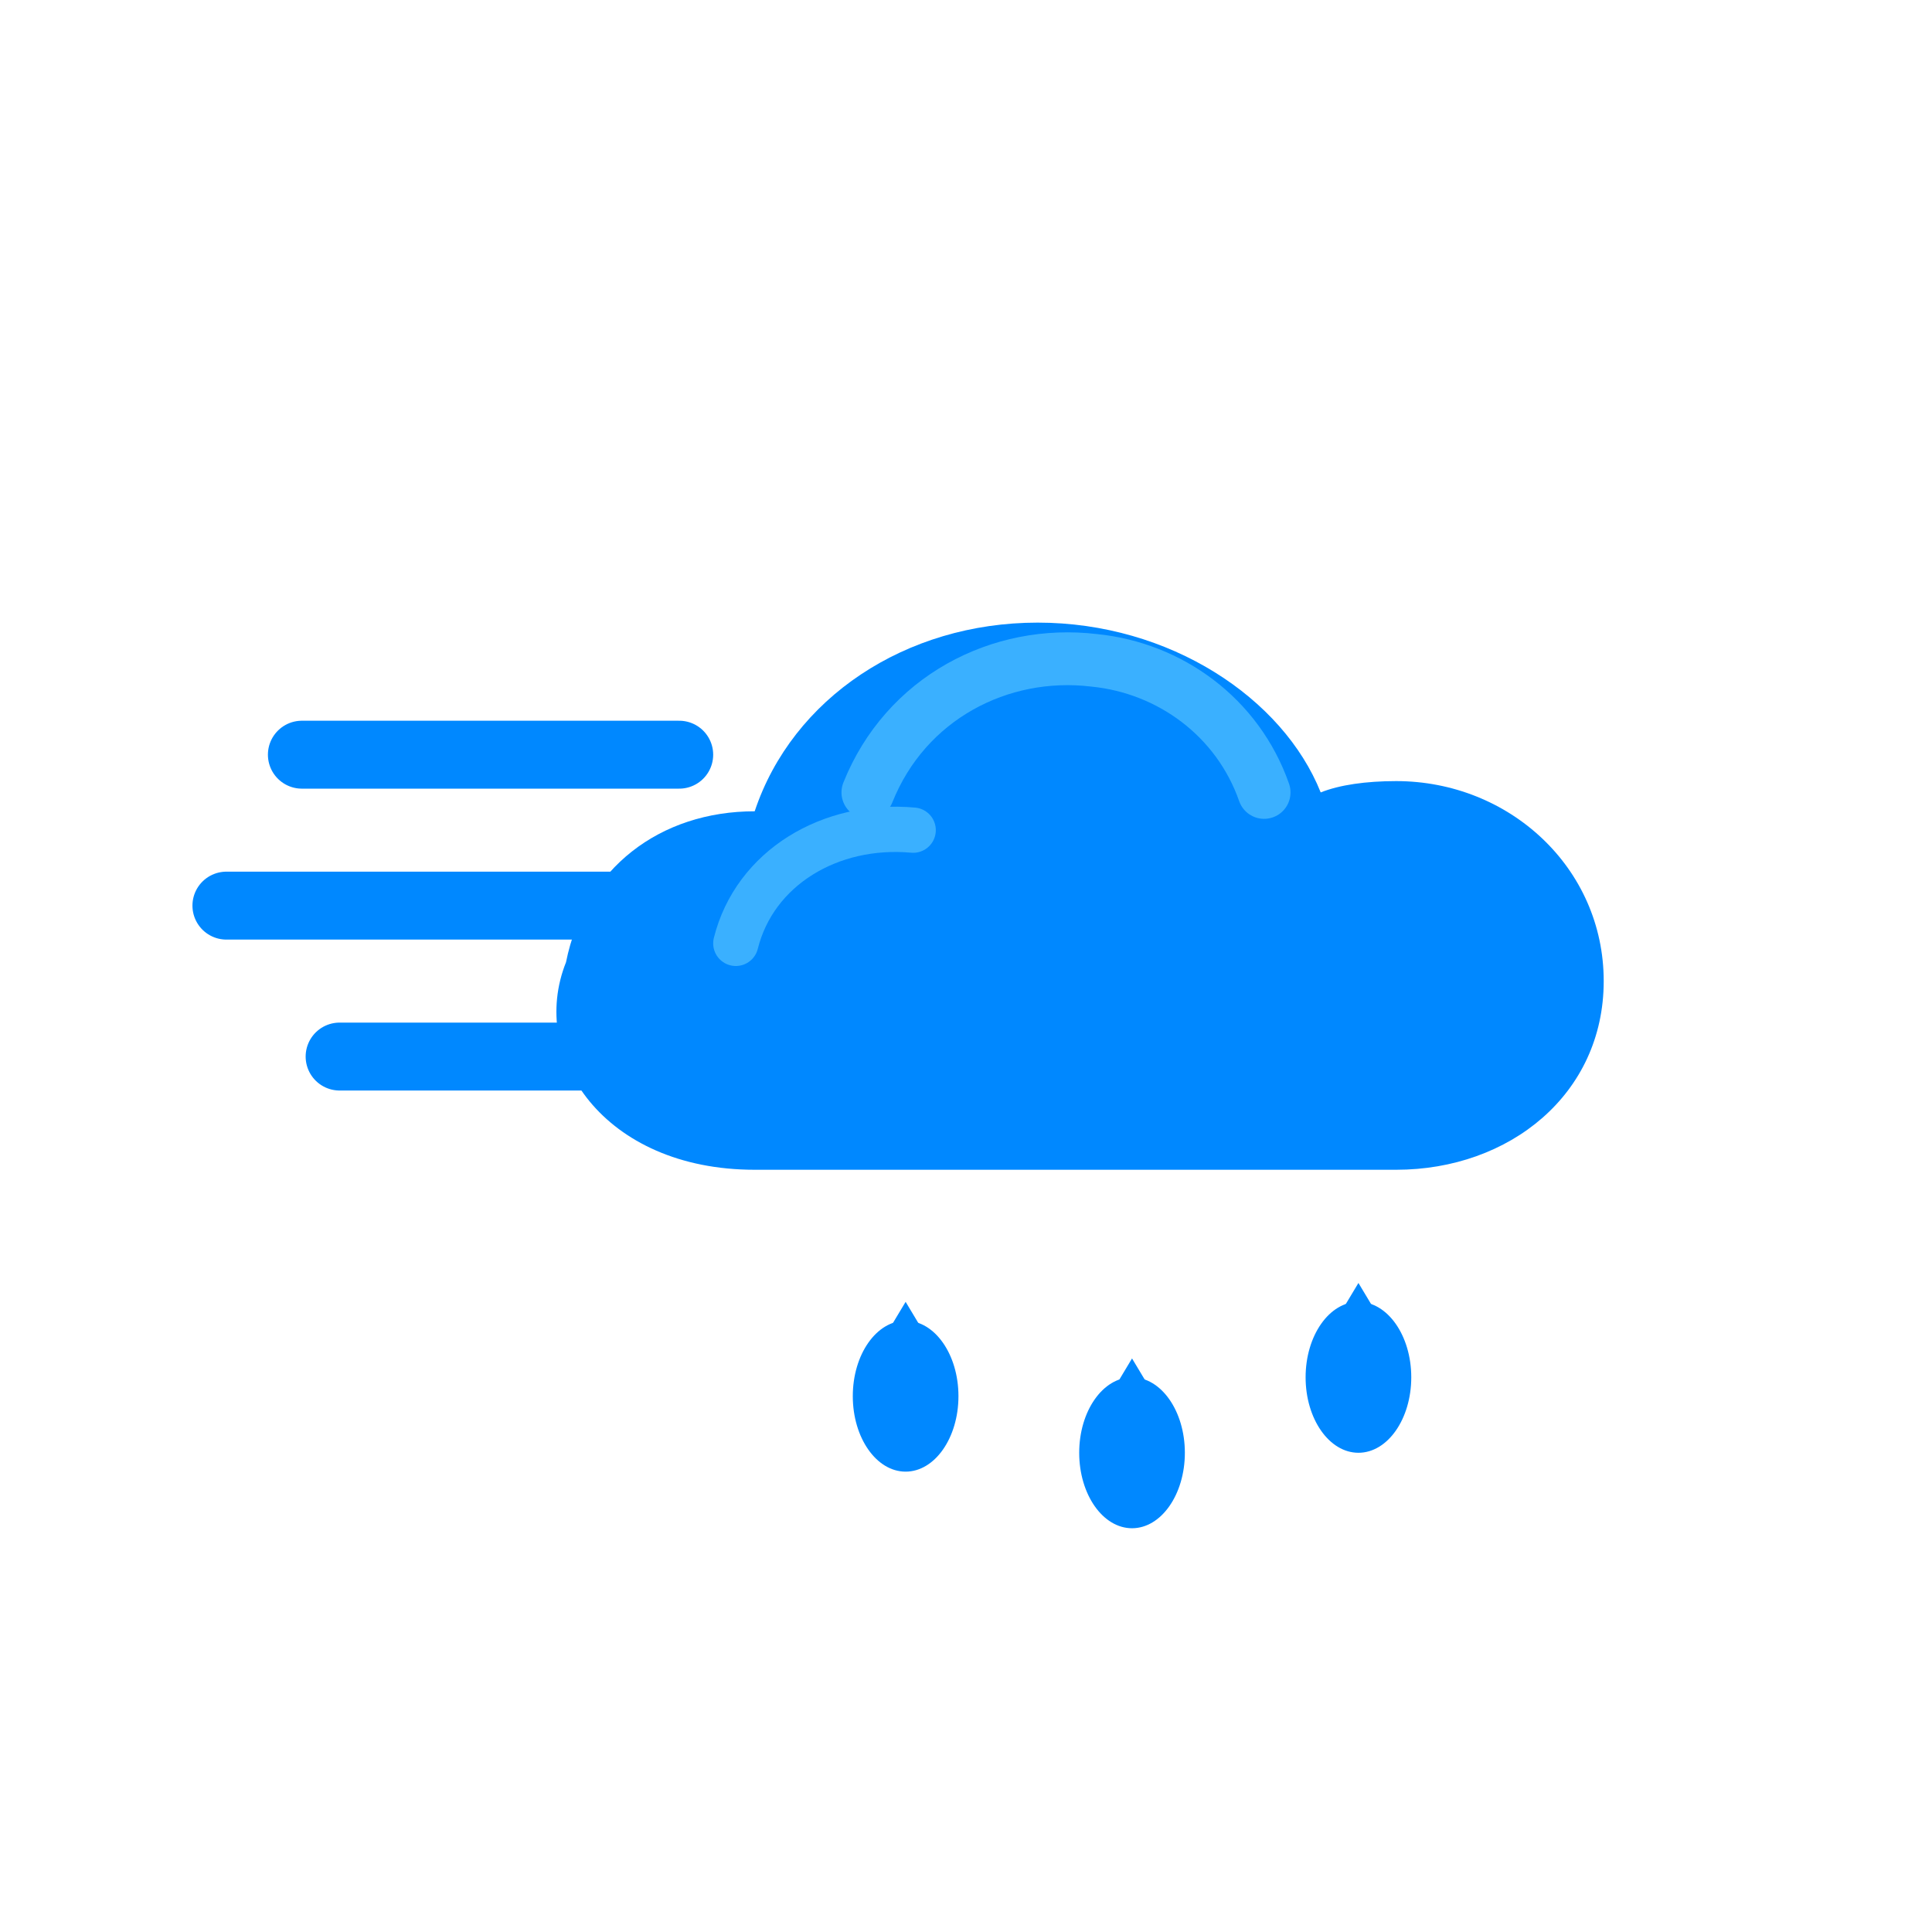
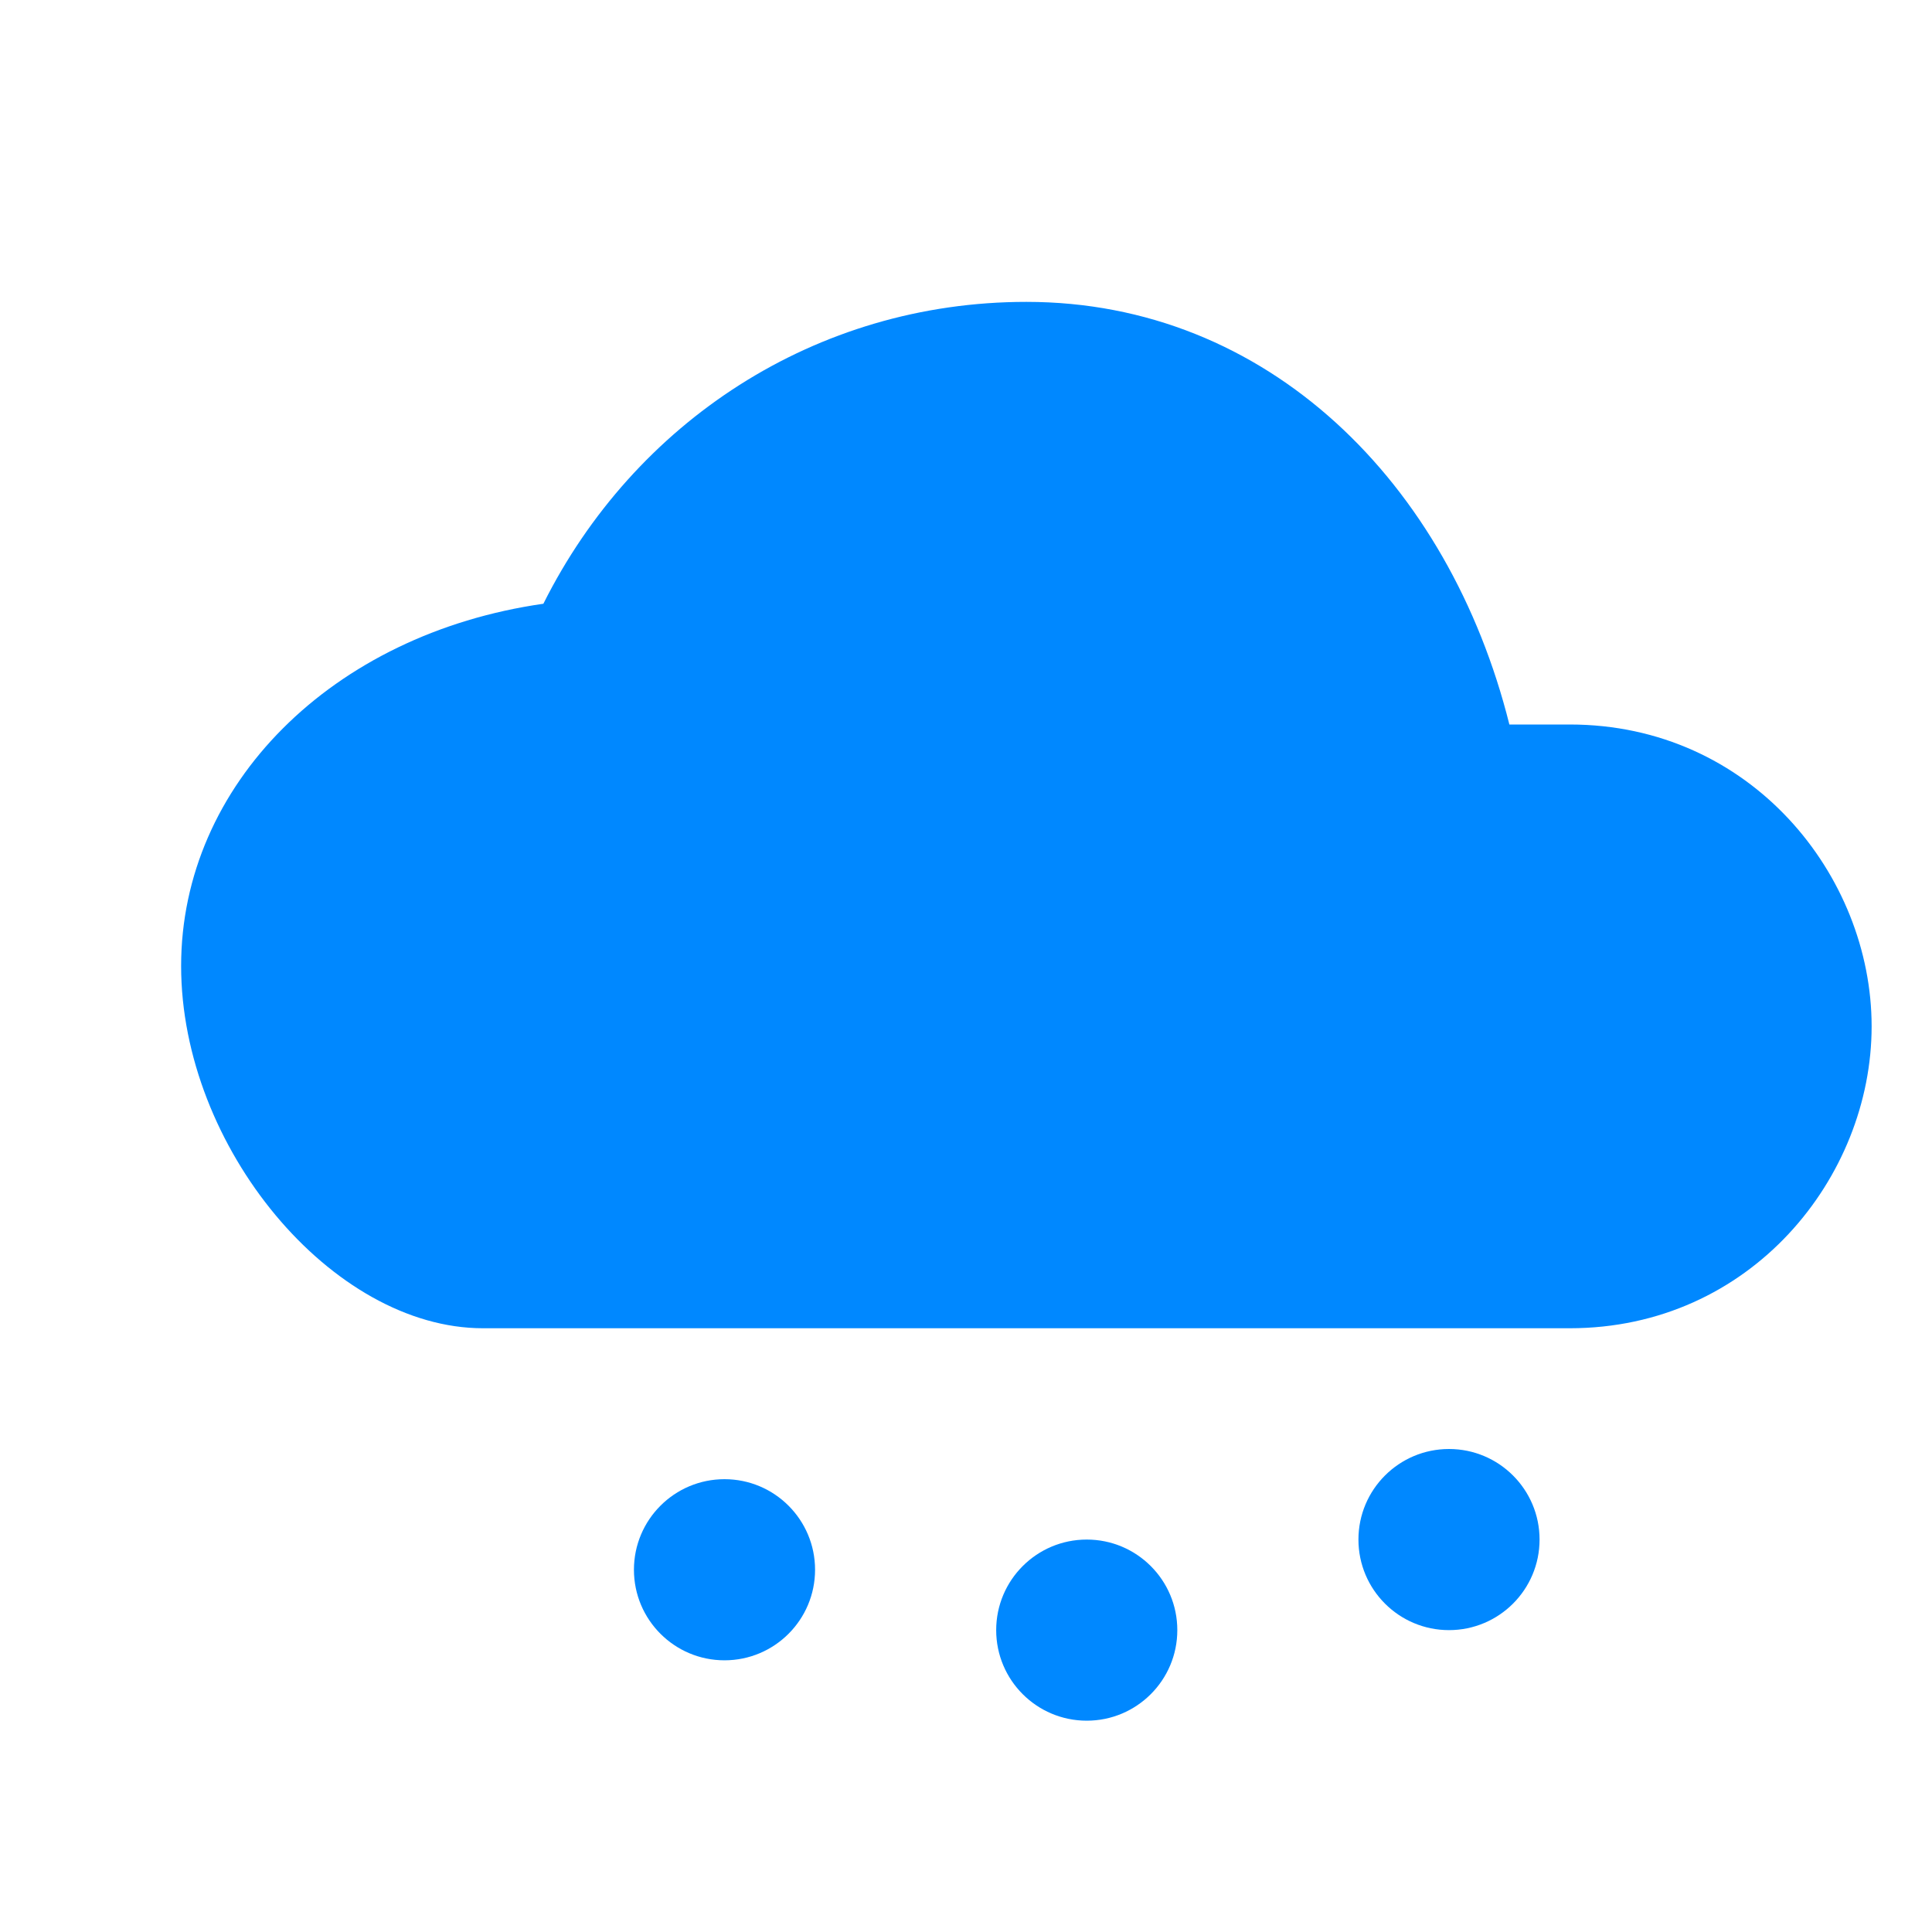
- <svg xmlns="http://www.w3.org/2000/svg" viewBox="0 0 512 512" fill="none">
-   <path d="M80 200 L180 200" stroke="#0088FF" stroke-width="18" stroke-linecap="round" />
-   <path d="M60 240 L170 240" stroke="#0088FF" stroke-width="18" stroke-linecap="round" />
-   <path d="M90 280 L175 280" stroke="#0088FF" stroke-width="18" stroke-linecap="round" />
-   <path d="M200 310 C160 310 140 280 150 255 C155 230 175 215 200 215 C210 185 240 165 275 165 C310 165 340 185 350 210 C355 208 362 207 370 207 C400 207 425 230 425 260 C425 290 400 310 370 310 Z" fill="#0088FF" />
-   <path d="M230 210 C240 185 265 172 290 175 C310 177 328 190 335 210" stroke="#3AB0FF" stroke-width="14" stroke-linecap="round" fill="none" />
-   <path d="M195 250 C200 230 220 218 242 220" stroke="#3AB0FF" stroke-width="12" stroke-linecap="round" fill="none" />
-   <ellipse cx="240" cy="370" rx="14" ry="20" fill="#0088FF" />
-   <ellipse cx="300" cy="385" rx="14" ry="20" fill="#0088FF" />
-   <ellipse cx="360" cy="365" rx="14" ry="20" fill="#0088FF" />
-   <path d="M240 345 L228 365 Q240 350 252 365 Z" fill="#0088FF" />
-   <path d="M300 360 L288 380 Q300 365 312 380 Z" fill="#0088FF" />
-   <path d="M360 340 L348 360 Q360 345 372 360 Z" fill="#0088FF" />
+ <svg xmlns="http://www.w3.org/2000/svg" viewBox="0 0 32 32" fill="none">
+   <path d="M8 22h18c3 0 5-2.5 5-5s-2-5-5-5h-1c-1-4-4-7-8-7-3.5 0-6.5 2-8 5-3.5 0.5-6 3-6 6s2.5 6 5 6z" fill="#0088FF" />
+   <circle cx="12" cy="26" r="1.5" fill="#0088FF" />
+   <circle cx="18" cy="27" r="1.5" fill="#0088FF" />
+   <circle cx="24" cy="25.5" r="1.5" fill="#0088FF" />
</svg>
